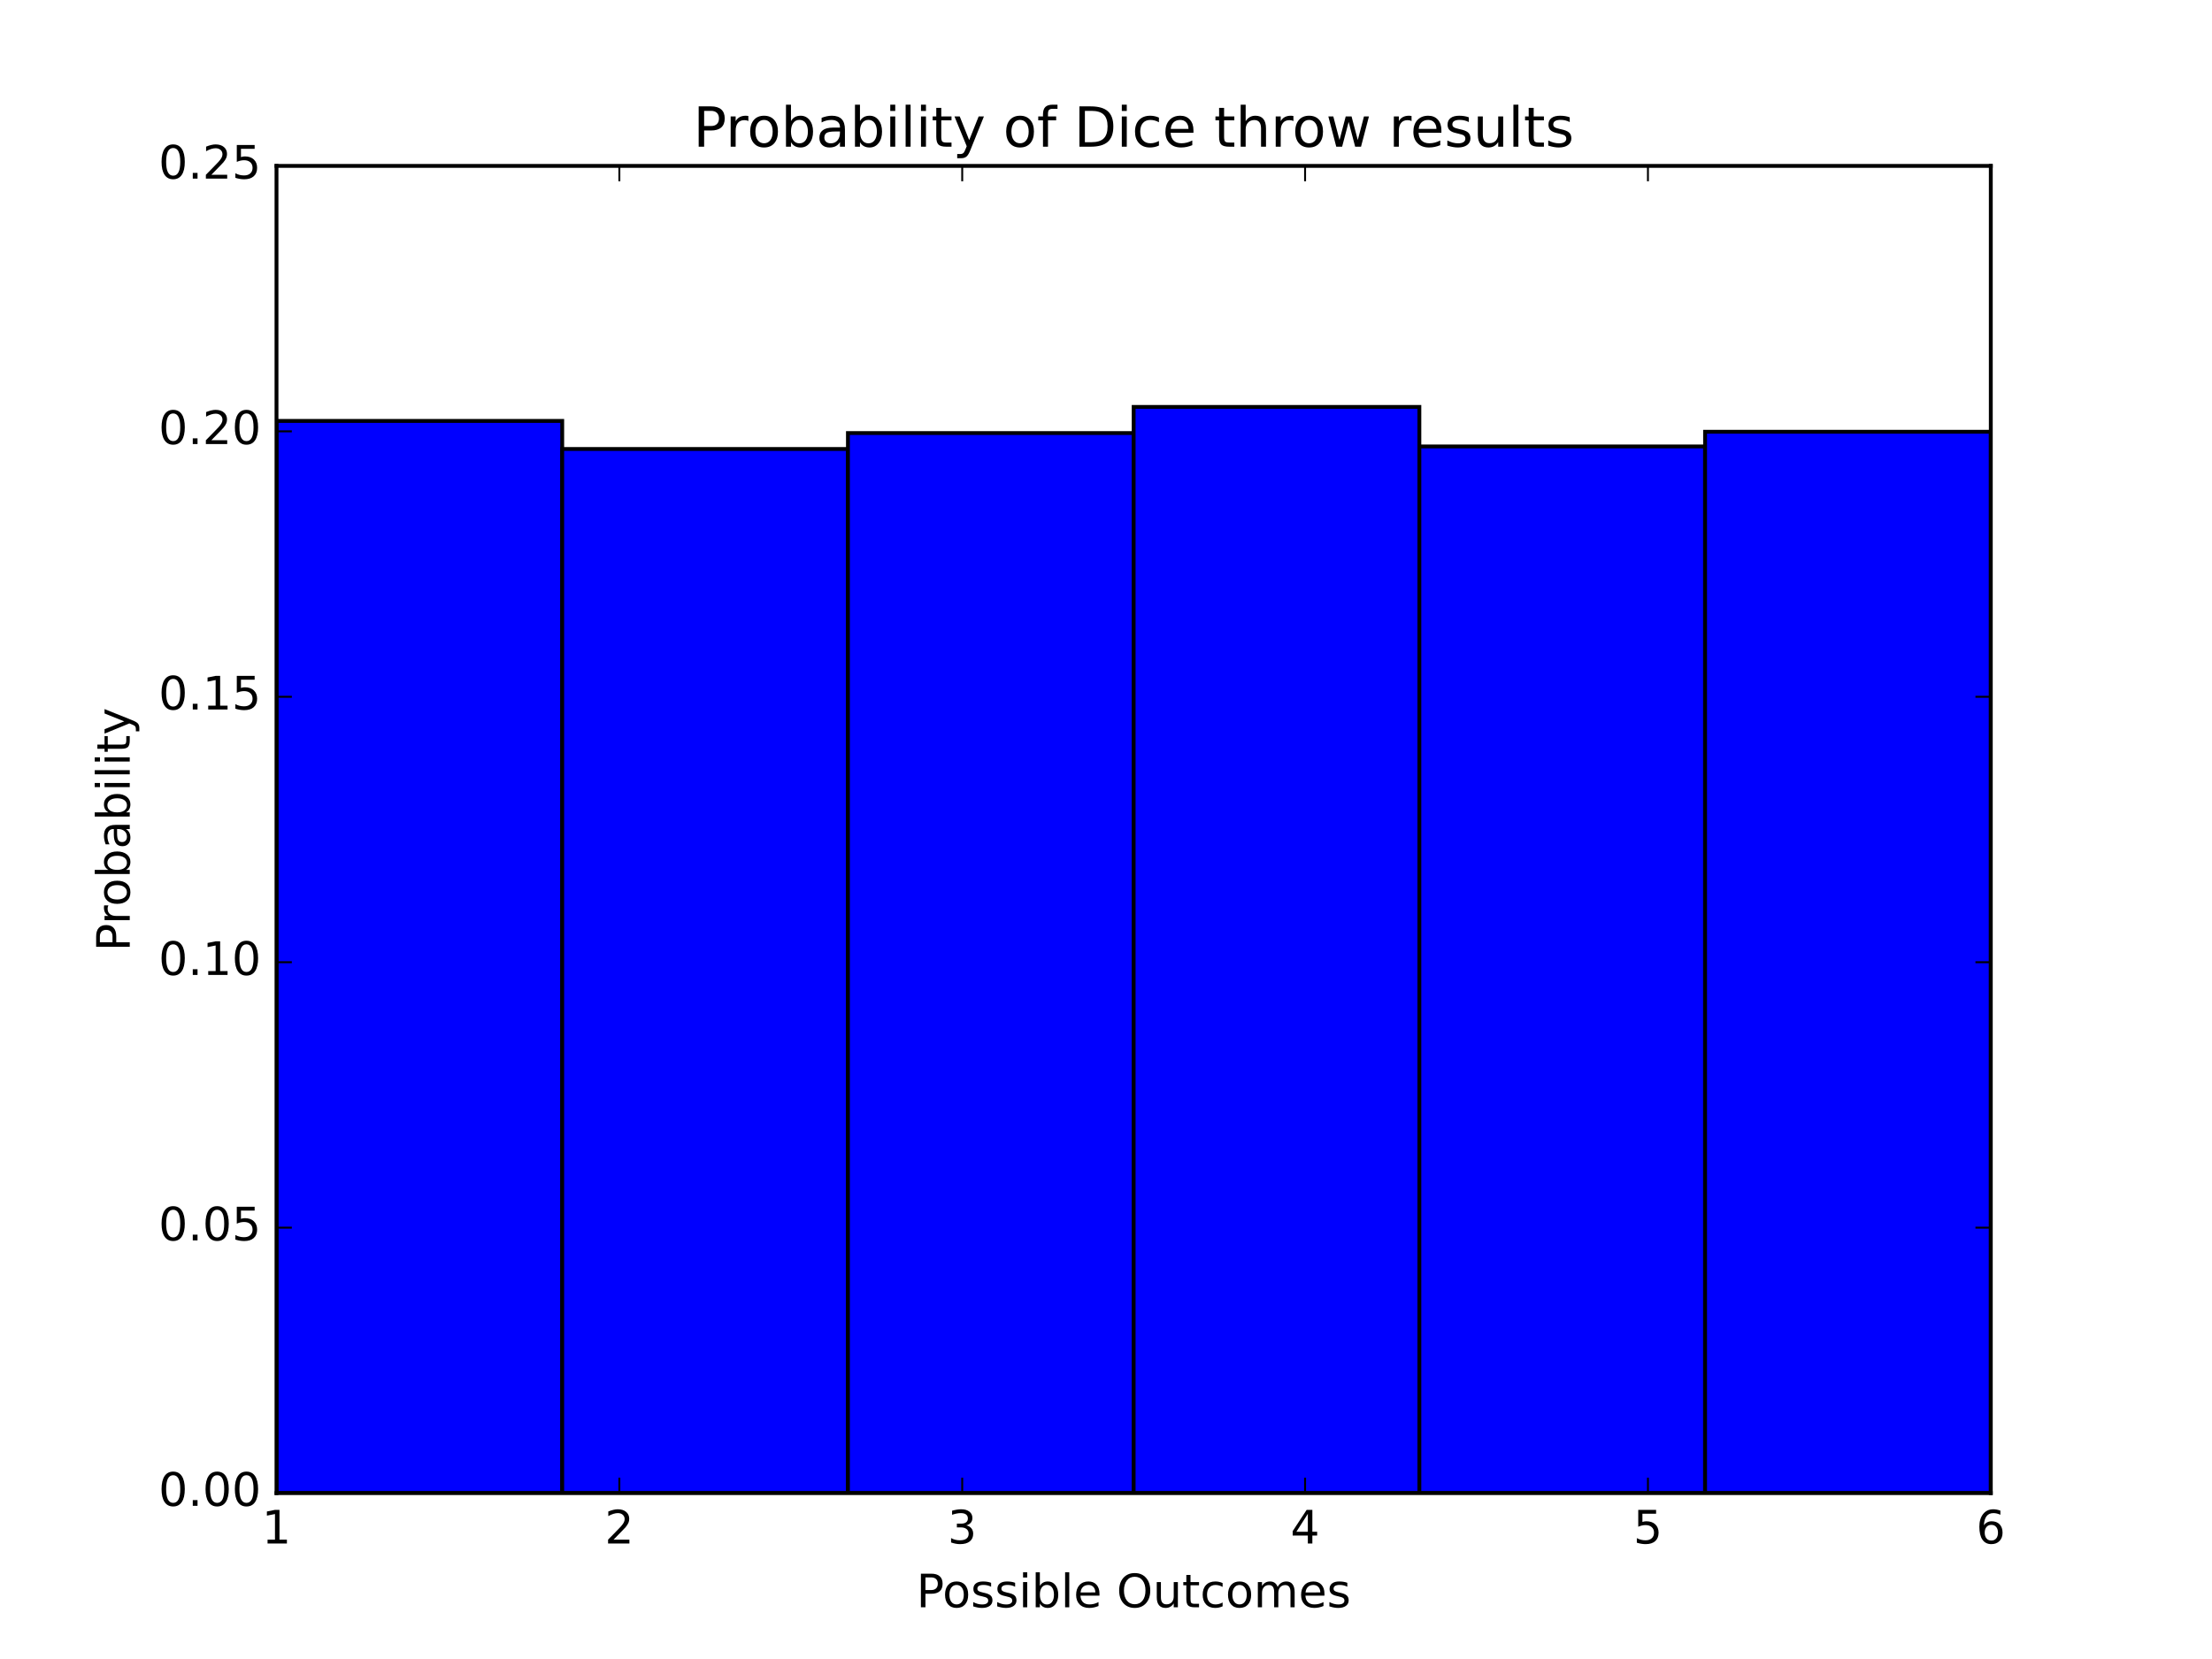
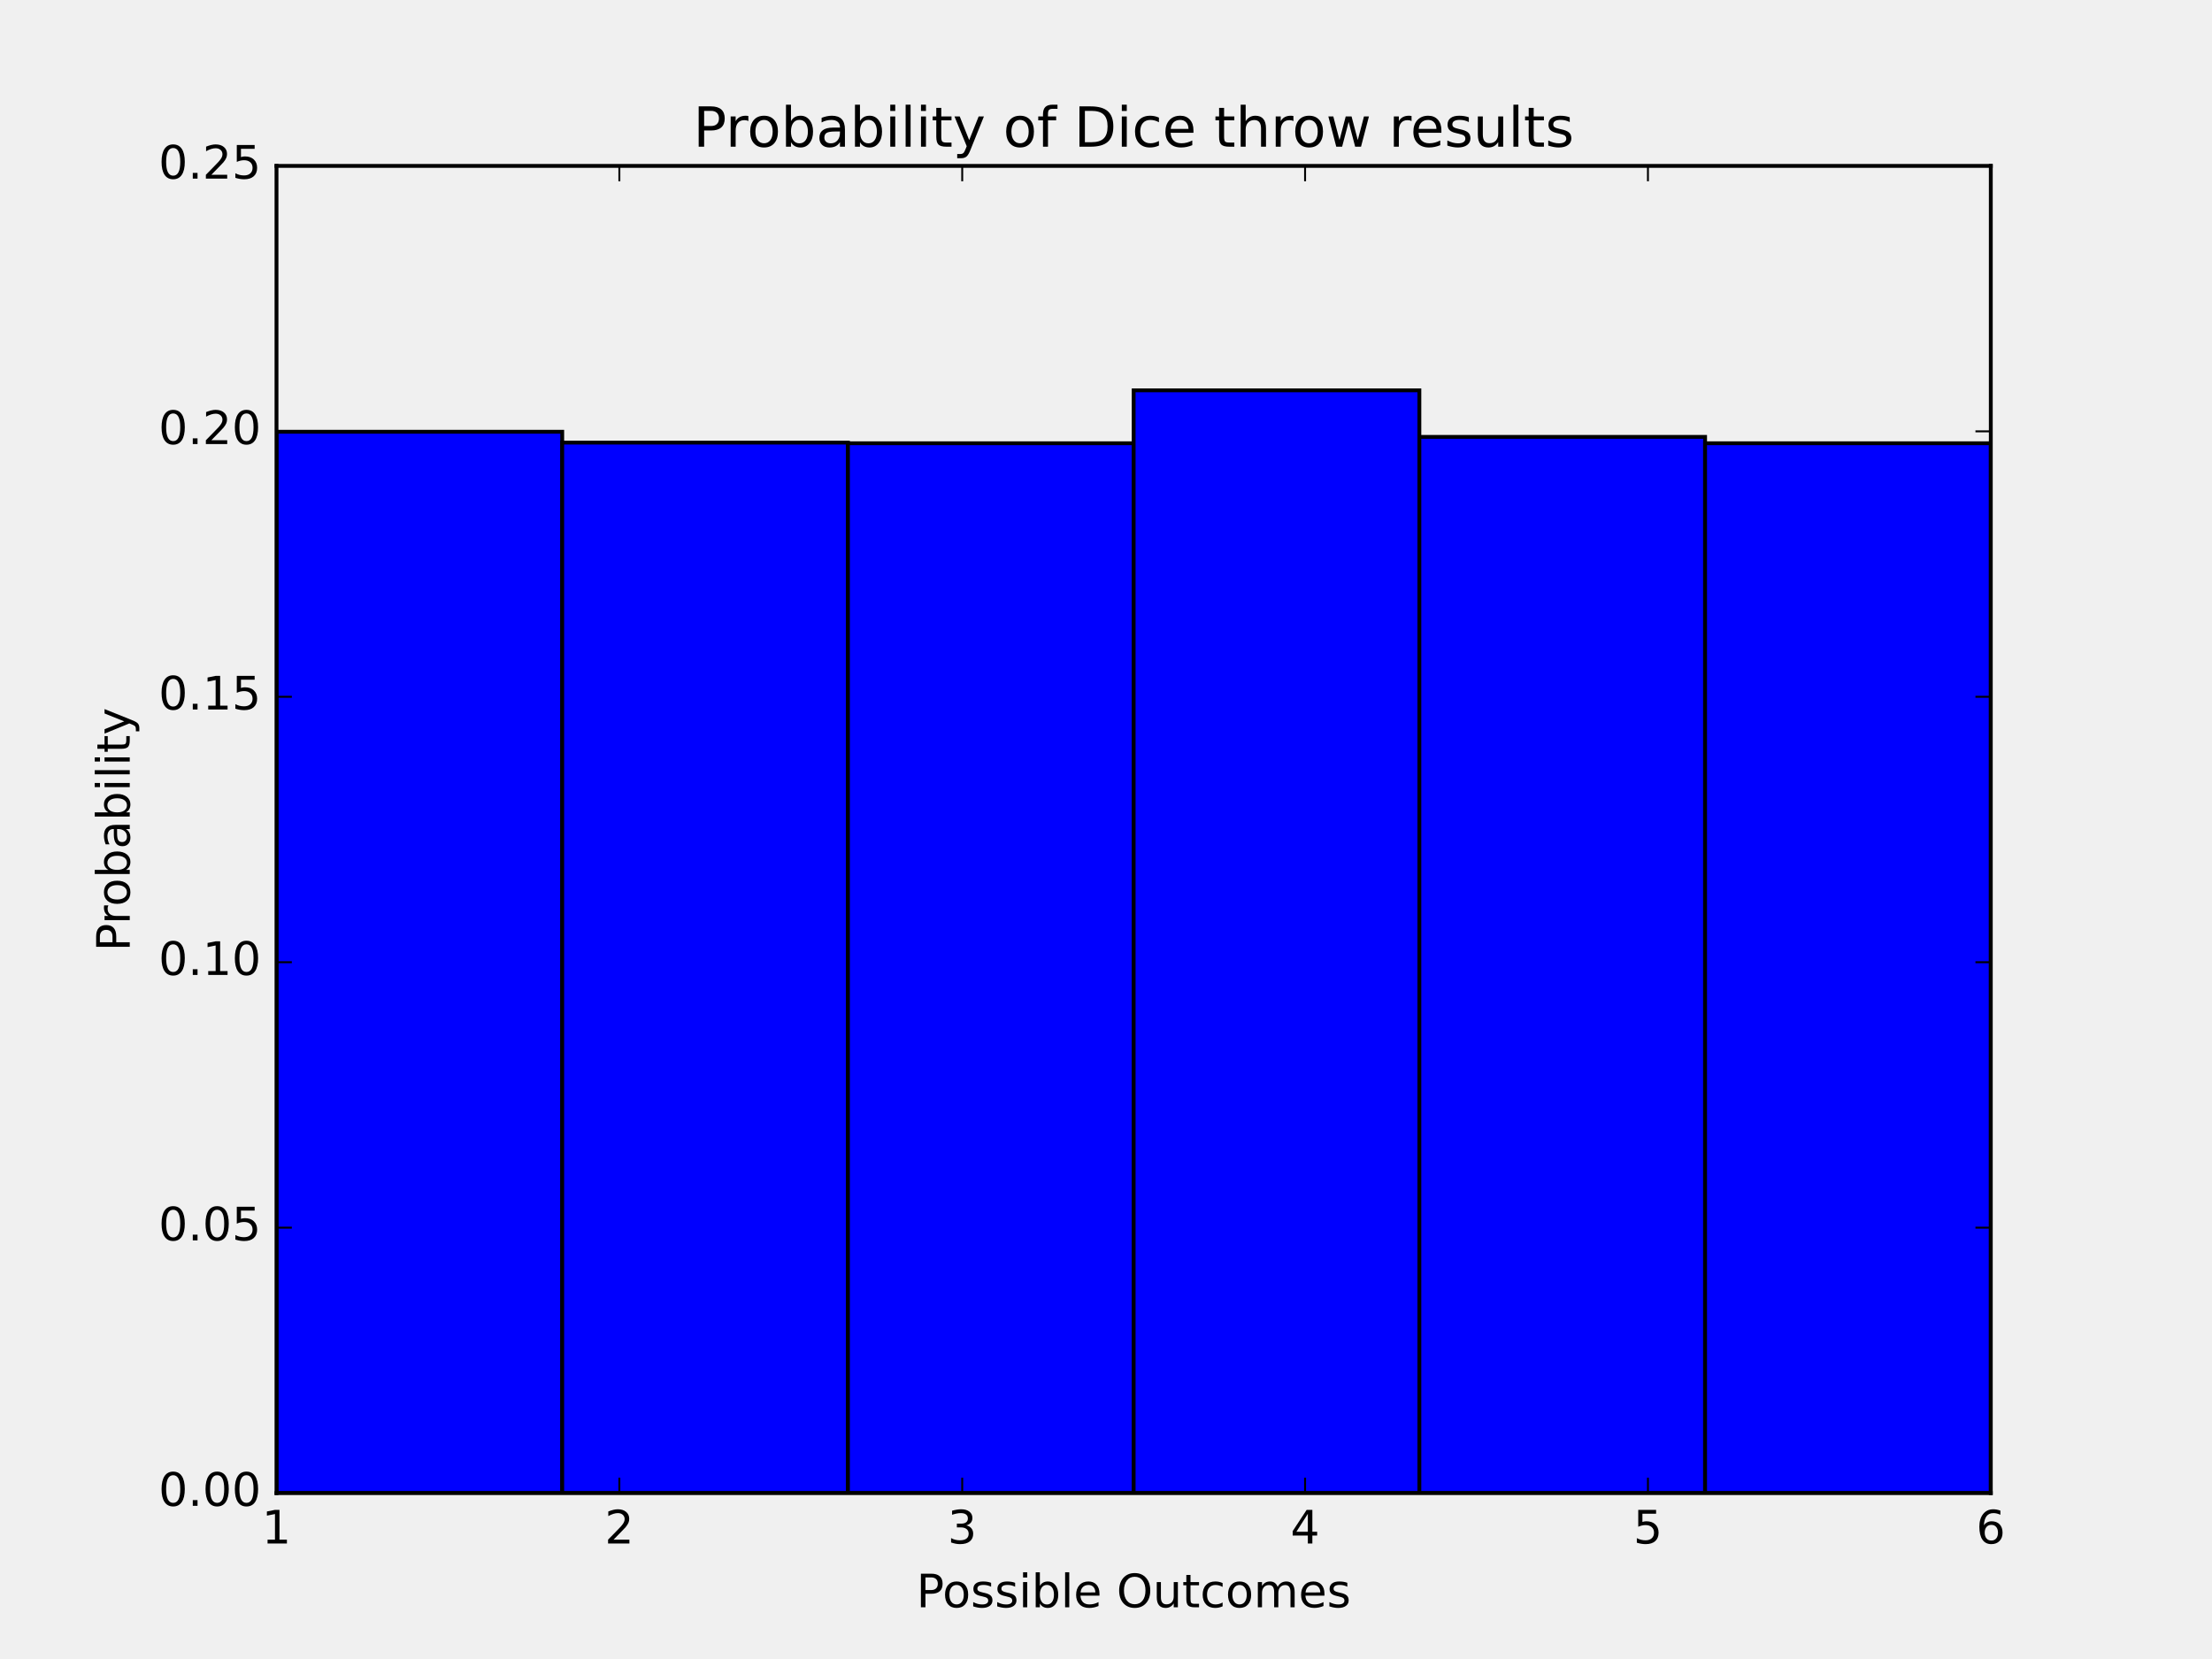
<svg xmlns="http://www.w3.org/2000/svg" xmlns:xlink="http://www.w3.org/1999/xlink" width="576pt" height="432pt" viewBox="0 0 576 432" version="1.1">
  <defs>
    <style type="text/css">*{stroke-linejoin: round; stroke-linecap: butt}</style>
  </defs>
  <g id="figure_1">
    <g id="patch_1">
-       <path d="M 0 432  L 576 432  L 576 0  L 0 0  z " style="fill: #ffffff" />
+       <path d="M 0 432  L 576 432  L 576 0  L 0 0  L 0 432  z " style="fill: none" />
    </g>
    <g id="axes_1">
      <g id="patch_2">
-         <path d="M 72 388.8  L 518.4 388.8  L 518.4 43.2  L 72 43.2  z " style="fill: #ffffff" />
+         <path d="M 72 388.8  L 518.4 388.8  L 518.4 43.2  L 72 43.2  L 72 388.8  z " style="fill: none" />
      </g>
      <g id="patch_3">
-         <path d="M 72 388.8  L 146.4 388.8  L 146.4 109.61  L 72 109.61  z " clip-path="url(#p21911bb784)" style="fill: #0000ff; stroke: #000000; stroke-linejoin: miter" />
+         <path d="M 72 388.8  L 146.4 388.8  L 146.4 112.431  L 72 112.431  z " clip-path="url(#p87e4e259e6)" style="fill: #0000ff; stroke: #000000; stroke-linejoin: miter" />
      </g>
      <g id="patch_4">
-         <path d="M 146.4 388.8  L 220.8 388.8  L 220.8 116.91  L 146.4 116.91  z " clip-path="url(#p21911bb784)" style="fill: #0000ff; stroke: #000000; stroke-linejoin: miter" />
+         <path d="M 146.4 388.8  L 220.8 388.8  L 220.8 115.251  L 146.4 115.251  z " clip-path="url(#p87e4e259e6)" style="fill: #0000ff; stroke: #000000; stroke-linejoin: miter" />
      </g>
      <g id="patch_5">
-         <path d="M 220.8 388.8  L 295.2 388.8  L 295.2 112.762  L 220.8 112.762  z " clip-path="url(#p21911bb784)" style="fill: #0000ff; stroke: #000000; stroke-linejoin: miter" />
+         <path d="M 220.8 388.8  L 295.2 388.8  L 295.2 115.417  L 220.8 115.417  z " clip-path="url(#p87e4e259e6)" style="fill: #0000ff; stroke: #000000; stroke-linejoin: miter" />
      </g>
      <g id="patch_6">
-         <path d="M 295.2 388.8  L 369.6 388.8  L 369.6 105.961  L 295.2 105.961  z " clip-path="url(#p21911bb784)" style="fill: #0000ff; stroke: #000000; stroke-linejoin: miter" />
+         <path d="M 295.2 388.8  L 369.6 388.8  L 369.6 101.648  L 295.2 101.648  z " clip-path="url(#p87e4e259e6)" style="fill: #0000ff; stroke: #000000; stroke-linejoin: miter" />
      </g>
      <g id="patch_7">
-         <path d="M 369.6 388.8  L 444 388.8  L 444 116.246  L 369.6 116.246  z " clip-path="url(#p21911bb784)" style="fill: #0000ff; stroke: #000000; stroke-linejoin: miter" />
+         <path d="M 369.6 388.8  L 444 388.8  L 444 113.758  L 369.6 113.758  z " clip-path="url(#p87e4e259e6)" style="fill: #0000ff; stroke: #000000; stroke-linejoin: miter" />
      </g>
      <g id="patch_8">
-         <path d="M 444 388.8  L 518.4 388.8  L 518.4 112.431  L 444 112.431  z " clip-path="url(#p21911bb784)" style="fill: #0000ff; stroke: #000000; stroke-linejoin: miter" />
+         <path d="M 444 388.8  L 518.4 388.8  L 518.4 115.417  L 444 115.417  z " clip-path="url(#p87e4e259e6)" style="fill: #0000ff; stroke: #000000; stroke-linejoin: miter" />
      </g>
      <g id="patch_9">
        <path d="M 72 388.8  L 72 43.2  " style="fill: none; stroke: #000000; stroke-linejoin: miter; stroke-linecap: square" />
      </g>
      <g id="patch_10">
        <path d="M 518.4 388.8  L 518.4 43.2  " style="fill: none; stroke: #000000; stroke-linejoin: miter; stroke-linecap: square" />
      </g>
      <g id="patch_11">
        <path d="M 72 388.8  L 518.4 388.8  " style="fill: none; stroke: #000000; stroke-linejoin: miter; stroke-linecap: square" />
      </g>
      <g id="patch_12">
        <path d="M 72 43.2  L 518.4 43.2  " style="fill: none; stroke: #000000; stroke-linejoin: miter; stroke-linecap: square" />
      </g>
      <g id="matplotlib.axis_1">
        <g id="xtick_1">
          <g id="line2d_1">
            <defs>
-               <path id="m5a342678ef" d="M 0 0  L 0 -4  " style="stroke: #000000; stroke-width: 0.5" />
-             </defs>
-             <g>
-               <use xlink:href="#m5a342678ef" x="72" y="388.8" style="stroke: #000000; stroke-width: 0.5" />
+               <path id="me8202bf367" d="M 0 0  L 0 -4  " style="stroke: #000000; stroke-width: 0.5" />
+             </defs>
+             <g>
+               <use xlink:href="#me8202bf367" x="72" y="388.8" style="stroke: #000000; stroke-width: 0.5" />
            </g>
          </g>
          <g id="line2d_2">
            <defs>
-               <path id="m4c9a500650" d="M 0 0  L 0 4  " style="stroke: #000000; stroke-width: 0.5" />
-             </defs>
-             <g>
-               <use xlink:href="#m4c9a500650" x="72" y="43.2" style="stroke: #000000; stroke-width: 0.5" />
+               <path id="m2c6e95dd00" d="M 0 0  L 0 4  " style="stroke: #000000; stroke-width: 0.5" />
+             </defs>
+             <g>
+               <use xlink:href="#m2c6e95dd00" x="72" y="43.2" style="stroke: #000000; stroke-width: 0.5" />
            </g>
          </g>
          <g id="text_1">
            <g transform="translate(68.1825 401.9181) scale(0.12 -0.12)">
              <defs>
                <path id="DejaVuSans-31" d="M 794 531  L 1825 531  L 1825 4091  L 703 3866  L 703 4441  L 1819 4666  L 2450 4666  L 2450 531  L 3481 531  L 3481 0  L 794 0  L 794 531  z " transform="scale(0.015625)" />
              </defs>
              <use xlink:href="#DejaVuSans-31" />
            </g>
          </g>
        </g>
        <g id="xtick_2">
          <g id="line2d_3">
            <g>
-               <use xlink:href="#m5a342678ef" x="161.28" y="388.8" style="stroke: #000000; stroke-width: 0.5" />
+               <use xlink:href="#me8202bf367" x="161.28" y="388.8" style="stroke: #000000; stroke-width: 0.5" />
            </g>
          </g>
          <g id="line2d_4">
            <g>
-               <use xlink:href="#m4c9a500650" x="161.28" y="43.2" style="stroke: #000000; stroke-width: 0.5" />
+               <use xlink:href="#m2c6e95dd00" x="161.28" y="43.2" style="stroke: #000000; stroke-width: 0.5" />
            </g>
          </g>
          <g id="text_2">
            <g transform="translate(157.4625 401.9181) scale(0.12 -0.12)">
              <defs>
                <path id="DejaVuSans-32" d="M 1228 531  L 3431 531  L 3431 0  L 469 0  L 469 531  Q 828 903 1448 1529  Q 2069 2156 2228 2338  Q 2531 2678 2651 2914  Q 2772 3150 2772 3378  Q 2772 3750 2511 3984  Q 2250 4219 1831 4219  Q 1534 4219 1204 4116  Q 875 4013 500 3803  L 500 4441  Q 881 4594 1212 4672  Q 1544 4750 1819 4750  Q 2544 4750 2975 4387  Q 3406 4025 3406 3419  Q 3406 3131 3298 2873  Q 3191 2616 2906 2266  Q 2828 2175 2409 1742  Q 1991 1309 1228 531  z " transform="scale(0.015625)" />
              </defs>
              <use xlink:href="#DejaVuSans-32" />
            </g>
          </g>
        </g>
        <g id="xtick_3">
          <g id="line2d_5">
            <g>
-               <use xlink:href="#m5a342678ef" x="250.56" y="388.8" style="stroke: #000000; stroke-width: 0.5" />
+               <use xlink:href="#me8202bf367" x="250.56" y="388.8" style="stroke: #000000; stroke-width: 0.5" />
            </g>
          </g>
          <g id="line2d_6">
            <g>
-               <use xlink:href="#m4c9a500650" x="250.56" y="43.2" style="stroke: #000000; stroke-width: 0.5" />
+               <use xlink:href="#m2c6e95dd00" x="250.56" y="43.2" style="stroke: #000000; stroke-width: 0.5" />
            </g>
          </g>
          <g id="text_3">
            <g transform="translate(246.7425 401.9181) scale(0.12 -0.12)">
              <defs>
                <path id="DejaVuSans-33" d="M 2597 2516  Q 3050 2419 3304 2112  Q 3559 1806 3559 1356  Q 3559 666 3084 287  Q 2609 -91 1734 -91  Q 1441 -91 1130 -33  Q 819 25 488 141  L 488 750  Q 750 597 1062 519  Q 1375 441 1716 441  Q 2309 441 2620 675  Q 2931 909 2931 1356  Q 2931 1769 2642 2001  Q 2353 2234 1838 2234  L 1294 2234  L 1294 2753  L 1863 2753  Q 2328 2753 2575 2939  Q 2822 3125 2822 3475  Q 2822 3834 2567 4026  Q 2313 4219 1838 4219  Q 1578 4219 1281 4162  Q 984 4106 628 3988  L 628 4550  Q 988 4650 1302 4700  Q 1616 4750 1894 4750  Q 2613 4750 3031 4423  Q 3450 4097 3450 3541  Q 3450 3153 3228 2886  Q 3006 2619 2597 2516  z " transform="scale(0.015625)" />
              </defs>
              <use xlink:href="#DejaVuSans-33" />
            </g>
          </g>
        </g>
        <g id="xtick_4">
          <g id="line2d_7">
            <g>
-               <use xlink:href="#m5a342678ef" x="339.84" y="388.8" style="stroke: #000000; stroke-width: 0.5" />
+               <use xlink:href="#me8202bf367" x="339.84" y="388.8" style="stroke: #000000; stroke-width: 0.5" />
            </g>
          </g>
          <g id="line2d_8">
            <g>
-               <use xlink:href="#m4c9a500650" x="339.84" y="43.2" style="stroke: #000000; stroke-width: 0.5" />
+               <use xlink:href="#m2c6e95dd00" x="339.84" y="43.2" style="stroke: #000000; stroke-width: 0.5" />
            </g>
          </g>
          <g id="text_4">
            <g transform="translate(336.0225 401.9181) scale(0.12 -0.12)">
              <defs>
                <path id="DejaVuSans-34" d="M 2419 4116  L 825 1625  L 2419 1625  L 2419 4116  z M 2253 4666  L 3047 4666  L 3047 1625  L 3713 1625  L 3713 1100  L 3047 1100  L 3047 0  L 2419 0  L 2419 1100  L 313 1100  L 313 1709  L 2253 4666  z " transform="scale(0.015625)" />
              </defs>
              <use xlink:href="#DejaVuSans-34" />
            </g>
          </g>
        </g>
        <g id="xtick_5">
          <g id="line2d_9">
            <g>
-               <use xlink:href="#m5a342678ef" x="429.12" y="388.8" style="stroke: #000000; stroke-width: 0.5" />
+               <use xlink:href="#me8202bf367" x="429.12" y="388.8" style="stroke: #000000; stroke-width: 0.5" />
            </g>
          </g>
          <g id="line2d_10">
            <g>
-               <use xlink:href="#m4c9a500650" x="429.12" y="43.2" style="stroke: #000000; stroke-width: 0.5" />
+               <use xlink:href="#m2c6e95dd00" x="429.12" y="43.2" style="stroke: #000000; stroke-width: 0.5" />
            </g>
          </g>
          <g id="text_5">
            <g transform="translate(425.3025 401.9181) scale(0.12 -0.12)">
              <defs>
                <path id="DejaVuSans-35" d="M 691 4666  L 3169 4666  L 3169 4134  L 1269 4134  L 1269 2991  Q 1406 3038 1543 3061  Q 1681 3084 1819 3084  Q 2600 3084 3056 2656  Q 3513 2228 3513 1497  Q 3513 744 3044 326  Q 2575 -91 1722 -91  Q 1428 -91 1123 -41  Q 819 9 494 109  L 494 744  Q 775 591 1075 516  Q 1375 441 1709 441  Q 2250 441 2565 725  Q 2881 1009 2881 1497  Q 2881 1984 2565 2268  Q 2250 2553 1709 2553  Q 1456 2553 1204 2497  Q 953 2441 691 2322  L 691 4666  z " transform="scale(0.015625)" />
              </defs>
              <use xlink:href="#DejaVuSans-35" />
            </g>
          </g>
        </g>
        <g id="xtick_6">
          <g id="line2d_11">
            <g>
-               <use xlink:href="#m5a342678ef" x="518.4" y="388.8" style="stroke: #000000; stroke-width: 0.5" />
+               <use xlink:href="#me8202bf367" x="518.4" y="388.8" style="stroke: #000000; stroke-width: 0.5" />
            </g>
          </g>
          <g id="line2d_12">
            <g>
-               <use xlink:href="#m4c9a500650" x="518.4" y="43.2" style="stroke: #000000; stroke-width: 0.5" />
+               <use xlink:href="#m2c6e95dd00" x="518.4" y="43.2" style="stroke: #000000; stroke-width: 0.5" />
            </g>
          </g>
          <g id="text_6">
            <g transform="translate(514.5825 401.9181) scale(0.12 -0.12)">
              <defs>
                <path id="DejaVuSans-36" d="M 2113 2584  Q 1688 2584 1439 2293  Q 1191 2003 1191 1497  Q 1191 994 1439 701  Q 1688 409 2113 409  Q 2538 409 2786 701  Q 3034 994 3034 1497  Q 3034 2003 2786 2293  Q 2538 2584 2113 2584  z M 3366 4563  L 3366 3988  Q 3128 4100 2886 4159  Q 2644 4219 2406 4219  Q 1781 4219 1451 3797  Q 1122 3375 1075 2522  Q 1259 2794 1537 2939  Q 1816 3084 2150 3084  Q 2853 3084 3261 2657  Q 3669 2231 3669 1497  Q 3669 778 3244 343  Q 2819 -91 2113 -91  Q 1303 -91 875 529  Q 447 1150 447 2328  Q 447 3434 972 4092  Q 1497 4750 2381 4750  Q 2619 4750 2861 4703  Q 3103 4656 3366 4563  z " transform="scale(0.015625)" />
              </defs>
              <use xlink:href="#DejaVuSans-36" />
            </g>
          </g>
        </g>
        <g id="text_7">
          <g transform="translate(238.6256 418.5319) scale(0.12 -0.12)">
            <defs>
              <path id="DejaVuSans-50" d="M 1259 4147  L 1259 2394  L 2053 2394  Q 2494 2394 2734 2622  Q 2975 2850 2975 3272  Q 2975 3691 2734 3919  Q 2494 4147 2053 4147  L 1259 4147  z M 628 4666  L 2053 4666  Q 2838 4666 3239 4311  Q 3641 3956 3641 3272  Q 3641 2581 3239 2228  Q 2838 1875 2053 1875  L 1259 1875  L 1259 0  L 628 0  L 628 4666  z " transform="scale(0.015625)" />
              <path id="DejaVuSans-6f" d="M 1959 3097  Q 1497 3097 1228 2736  Q 959 2375 959 1747  Q 959 1119 1226 758  Q 1494 397 1959 397  Q 2419 397 2687 759  Q 2956 1122 2956 1747  Q 2956 2369 2687 2733  Q 2419 3097 1959 3097  z M 1959 3584  Q 2709 3584 3137 3096  Q 3566 2609 3566 1747  Q 3566 888 3137 398  Q 2709 -91 1959 -91  Q 1206 -91 779 398  Q 353 888 353 1747  Q 353 2609 779 3096  Q 1206 3584 1959 3584  z " transform="scale(0.015625)" />
              <path id="DejaVuSans-73" d="M 2834 3397  L 2834 2853  Q 2591 2978 2328 3040  Q 2066 3103 1784 3103  Q 1356 3103 1142 2972  Q 928 2841 928 2578  Q 928 2378 1081 2264  Q 1234 2150 1697 2047  L 1894 2003  Q 2506 1872 2764 1633  Q 3022 1394 3022 966  Q 3022 478 2636 193  Q 2250 -91 1575 -91  Q 1294 -91 989 -36  Q 684 19 347 128  L 347 722  Q 666 556 975 473  Q 1284 391 1588 391  Q 1994 391 2212 530  Q 2431 669 2431 922  Q 2431 1156 2273 1281  Q 2116 1406 1581 1522  L 1381 1569  Q 847 1681 609 1914  Q 372 2147 372 2553  Q 372 3047 722 3315  Q 1072 3584 1716 3584  Q 2034 3584 2315 3537  Q 2597 3491 2834 3397  z " transform="scale(0.015625)" />
              <path id="DejaVuSans-69" d="M 603 3500  L 1178 3500  L 1178 0  L 603 0  L 603 3500  z M 603 4863  L 1178 4863  L 1178 4134  L 603 4134  L 603 4863  z " transform="scale(0.015625)" />
              <path id="DejaVuSans-62" d="M 3116 1747  Q 3116 2381 2855 2742  Q 2594 3103 2138 3103  Q 1681 3103 1420 2742  Q 1159 2381 1159 1747  Q 1159 1113 1420 752  Q 1681 391 2138 391  Q 2594 391 2855 752  Q 3116 1113 3116 1747  z M 1159 2969  Q 1341 3281 1617 3432  Q 1894 3584 2278 3584  Q 2916 3584 3314 3078  Q 3713 2572 3713 1747  Q 3713 922 3314 415  Q 2916 -91 2278 -91  Q 1894 -91 1617 61  Q 1341 213 1159 525  L 1159 0  L 581 0  L 581 4863  L 1159 4863  L 1159 2969  z " transform="scale(0.015625)" />
              <path id="DejaVuSans-6c" d="M 603 4863  L 1178 4863  L 1178 0  L 603 0  L 603 4863  z " transform="scale(0.015625)" />
              <path id="DejaVuSans-65" d="M 3597 1894  L 3597 1613  L 953 1613  Q 991 1019 1311 708  Q 1631 397 2203 397  Q 2534 397 2845 478  Q 3156 559 3463 722  L 3463 178  Q 3153 47 2828 -22  Q 2503 -91 2169 -91  Q 1331 -91 842 396  Q 353 884 353 1716  Q 353 2575 817 3079  Q 1281 3584 2069 3584  Q 2775 3584 3186 3129  Q 3597 2675 3597 1894  z M 3022 2063  Q 3016 2534 2758 2815  Q 2500 3097 2075 3097  Q 1594 3097 1305 2825  Q 1016 2553 972 2059  L 3022 2063  z " transform="scale(0.015625)" />
              <path id="DejaVuSans-20" transform="scale(0.015625)" />
              <path id="DejaVuSans-4f" d="M 2522 4238  Q 1834 4238 1429 3725  Q 1025 3213 1025 2328  Q 1025 1447 1429 934  Q 1834 422 2522 422  Q 3209 422 3611 934  Q 4013 1447 4013 2328  Q 4013 3213 3611 3725  Q 3209 4238 2522 4238  z M 2522 4750  Q 3503 4750 4090 4092  Q 4678 3434 4678 2328  Q 4678 1225 4090 567  Q 3503 -91 2522 -91  Q 1538 -91 948 565  Q 359 1222 359 2328  Q 359 3434 948 4092  Q 1538 4750 2522 4750  z " transform="scale(0.015625)" />
              <path id="DejaVuSans-75" d="M 544 1381  L 544 3500  L 1119 3500  L 1119 1403  Q 1119 906 1312 657  Q 1506 409 1894 409  Q 2359 409 2629 706  Q 2900 1003 2900 1516  L 2900 3500  L 3475 3500  L 3475 0  L 2900 0  L 2900 538  Q 2691 219 2414 64  Q 2138 -91 1772 -91  Q 1169 -91 856 284  Q 544 659 544 1381  z M 1991 3584  L 1991 3584  z " transform="scale(0.015625)" />
              <path id="DejaVuSans-74" d="M 1172 4494  L 1172 3500  L 2356 3500  L 2356 3053  L 1172 3053  L 1172 1153  Q 1172 725 1289 603  Q 1406 481 1766 481  L 2356 481  L 2356 0  L 1766 0  Q 1100 0 847 248  Q 594 497 594 1153  L 594 3053  L 172 3053  L 172 3500  L 594 3500  L 594 4494  L 1172 4494  z " transform="scale(0.015625)" />
              <path id="DejaVuSans-63" d="M 3122 3366  L 3122 2828  Q 2878 2963 2633 3030  Q 2388 3097 2138 3097  Q 1578 3097 1268 2742  Q 959 2388 959 1747  Q 959 1106 1268 751  Q 1578 397 2138 397  Q 2388 397 2633 464  Q 2878 531 3122 666  L 3122 134  Q 2881 22 2623 -34  Q 2366 -91 2075 -91  Q 1284 -91 818 406  Q 353 903 353 1747  Q 353 2603 823 3093  Q 1294 3584 2113 3584  Q 2378 3584 2631 3529  Q 2884 3475 3122 3366  z " transform="scale(0.015625)" />
              <path id="DejaVuSans-6d" d="M 3328 2828  Q 3544 3216 3844 3400  Q 4144 3584 4550 3584  Q 5097 3584 5394 3201  Q 5691 2819 5691 2113  L 5691 0  L 5113 0  L 5113 2094  Q 5113 2597 4934 2840  Q 4756 3084 4391 3084  Q 3944 3084 3684 2787  Q 3425 2491 3425 1978  L 3425 0  L 2847 0  L 2847 2094  Q 2847 2600 2669 2842  Q 2491 3084 2119 3084  Q 1678 3084 1418 2786  Q 1159 2488 1159 1978  L 1159 0  L 581 0  L 581 3500  L 1159 3500  L 1159 2956  Q 1356 3278 1631 3431  Q 1906 3584 2284 3584  Q 2666 3584 2933 3390  Q 3200 3197 3328 2828  z " transform="scale(0.015625)" />
            </defs>
            <use xlink:href="#DejaVuSans-50" />
            <use xlink:href="#DejaVuSans-6f" x="56.678" />
            <use xlink:href="#DejaVuSans-73" x="117.859" />
            <use xlink:href="#DejaVuSans-73" x="169.959" />
            <use xlink:href="#DejaVuSans-69" x="222.059" />
            <use xlink:href="#DejaVuSans-62" x="249.842" />
            <use xlink:href="#DejaVuSans-6c" x="313.318" />
            <use xlink:href="#DejaVuSans-65" x="341.102" />
            <use xlink:href="#DejaVuSans-20" x="402.625" />
            <use xlink:href="#DejaVuSans-4f" x="434.412" />
            <use xlink:href="#DejaVuSans-75" x="513.123" />
            <use xlink:href="#DejaVuSans-74" x="576.502" />
            <use xlink:href="#DejaVuSans-63" x="615.711" />
            <use xlink:href="#DejaVuSans-6f" x="670.691" />
            <use xlink:href="#DejaVuSans-6d" x="731.873" />
            <use xlink:href="#DejaVuSans-65" x="829.285" />
            <use xlink:href="#DejaVuSans-73" x="890.809" />
          </g>
        </g>
      </g>
      <g id="matplotlib.axis_2">
        <g id="ytick_1">
          <g id="line2d_13">
            <defs>
-               <path id="m1df4aca535" d="M 0 0  L 4 0  " style="stroke: #000000; stroke-width: 0.5" />
-             </defs>
-             <g>
-               <use xlink:href="#m1df4aca535" x="72" y="388.8" style="stroke: #000000; stroke-width: 0.5" />
+               <path id="md21fe78561" d="M 0 0  L 4 0  " style="stroke: #000000; stroke-width: 0.5" />
+             </defs>
+             <g>
+               <use xlink:href="#md21fe78561" x="72" y="388.8" style="stroke: #000000; stroke-width: 0.5" />
            </g>
          </g>
          <g id="line2d_14">
            <defs>
-               <path id="m30dee4e0fa" d="M 0 0  L -4 0  " style="stroke: #000000; stroke-width: 0.5" />
-             </defs>
-             <g>
-               <use xlink:href="#m30dee4e0fa" x="518.4" y="388.8" style="stroke: #000000; stroke-width: 0.5" />
+               <path id="m64f38c4cca" d="M 0 0  L -4 0  " style="stroke: #000000; stroke-width: 0.5" />
+             </defs>
+             <g>
+               <use xlink:href="#m64f38c4cca" x="518.4" y="388.8" style="stroke: #000000; stroke-width: 0.5" />
            </g>
          </g>
          <g id="text_8">
            <g transform="translate(41.28125 392.1112) scale(0.12 -0.12)">
              <defs>
                <path id="DejaVuSans-30" d="M 2034 4250  Q 1547 4250 1301 3770  Q 1056 3291 1056 2328  Q 1056 1369 1301 889  Q 1547 409 2034 409  Q 2525 409 2770 889  Q 3016 1369 3016 2328  Q 3016 3291 2770 3770  Q 2525 4250 2034 4250  z M 2034 4750  Q 2819 4750 3233 4129  Q 3647 3509 3647 2328  Q 3647 1150 3233 529  Q 2819 -91 2034 -91  Q 1250 -91 836 529  Q 422 1150 422 2328  Q 422 3509 836 4129  Q 1250 4750 2034 4750  z " transform="scale(0.015625)" />
                <path id="DejaVuSans-2e" d="M 684 794  L 1344 794  L 1344 0  L 684 0  L 684 794  z " transform="scale(0.015625)" />
              </defs>
              <use xlink:href="#DejaVuSans-30" />
              <use xlink:href="#DejaVuSans-2e" x="63.623" />
              <use xlink:href="#DejaVuSans-30" x="95.41" />
              <use xlink:href="#DejaVuSans-30" x="159.033" />
            </g>
          </g>
        </g>
        <g id="ytick_2">
          <g id="line2d_15">
            <g>
-               <use xlink:href="#m1df4aca535" x="72" y="319.68" style="stroke: #000000; stroke-width: 0.5" />
+               <use xlink:href="#md21fe78561" x="72" y="319.68" style="stroke: #000000; stroke-width: 0.5" />
            </g>
          </g>
          <g id="line2d_16">
            <g>
-               <use xlink:href="#m30dee4e0fa" x="518.4" y="319.68" style="stroke: #000000; stroke-width: 0.5" />
+               <use xlink:href="#m64f38c4cca" x="518.4" y="319.68" style="stroke: #000000; stroke-width: 0.5" />
            </g>
          </g>
          <g id="text_9">
            <g transform="translate(41.28125 322.9912) scale(0.12 -0.12)">
              <use xlink:href="#DejaVuSans-30" />
              <use xlink:href="#DejaVuSans-2e" x="63.623" />
              <use xlink:href="#DejaVuSans-30" x="95.41" />
              <use xlink:href="#DejaVuSans-35" x="159.033" />
            </g>
          </g>
        </g>
        <g id="ytick_3">
          <g id="line2d_17">
            <g>
-               <use xlink:href="#m1df4aca535" x="72" y="250.56" style="stroke: #000000; stroke-width: 0.5" />
+               <use xlink:href="#md21fe78561" x="72" y="250.56" style="stroke: #000000; stroke-width: 0.5" />
            </g>
          </g>
          <g id="line2d_18">
            <g>
-               <use xlink:href="#m30dee4e0fa" x="518.4" y="250.56" style="stroke: #000000; stroke-width: 0.5" />
+               <use xlink:href="#m64f38c4cca" x="518.4" y="250.56" style="stroke: #000000; stroke-width: 0.5" />
            </g>
          </g>
          <g id="text_10">
            <g transform="translate(41.28125 253.8713) scale(0.12 -0.12)">
              <use xlink:href="#DejaVuSans-30" />
              <use xlink:href="#DejaVuSans-2e" x="63.623" />
              <use xlink:href="#DejaVuSans-31" x="95.41" />
              <use xlink:href="#DejaVuSans-30" x="159.033" />
            </g>
          </g>
        </g>
        <g id="ytick_4">
          <g id="line2d_19">
            <g>
-               <use xlink:href="#m1df4aca535" x="72" y="181.44" style="stroke: #000000; stroke-width: 0.5" />
+               <use xlink:href="#md21fe78561" x="72" y="181.44" style="stroke: #000000; stroke-width: 0.5" />
            </g>
          </g>
          <g id="line2d_20">
            <g>
-               <use xlink:href="#m30dee4e0fa" x="518.4" y="181.44" style="stroke: #000000; stroke-width: 0.5" />
+               <use xlink:href="#m64f38c4cca" x="518.4" y="181.44" style="stroke: #000000; stroke-width: 0.5" />
            </g>
          </g>
          <g id="text_11">
            <g transform="translate(41.28125 184.7512) scale(0.12 -0.12)">
              <use xlink:href="#DejaVuSans-30" />
              <use xlink:href="#DejaVuSans-2e" x="63.623" />
              <use xlink:href="#DejaVuSans-31" x="95.41" />
              <use xlink:href="#DejaVuSans-35" x="159.033" />
            </g>
          </g>
        </g>
        <g id="ytick_5">
          <g id="line2d_21">
            <g>
-               <use xlink:href="#m1df4aca535" x="72" y="112.32" style="stroke: #000000; stroke-width: 0.5" />
+               <use xlink:href="#md21fe78561" x="72" y="112.32" style="stroke: #000000; stroke-width: 0.5" />
            </g>
          </g>
          <g id="line2d_22">
            <g>
-               <use xlink:href="#m30dee4e0fa" x="518.4" y="112.32" style="stroke: #000000; stroke-width: 0.5" />
+               <use xlink:href="#m64f38c4cca" x="518.4" y="112.32" style="stroke: #000000; stroke-width: 0.5" />
            </g>
          </g>
          <g id="text_12">
            <g transform="translate(41.28125 115.6312) scale(0.12 -0.12)">
              <use xlink:href="#DejaVuSans-30" />
              <use xlink:href="#DejaVuSans-2e" x="63.623" />
              <use xlink:href="#DejaVuSans-32" x="95.41" />
              <use xlink:href="#DejaVuSans-30" x="159.033" />
            </g>
          </g>
        </g>
        <g id="ytick_6">
          <g id="line2d_23">
            <g>
-               <use xlink:href="#m1df4aca535" x="72" y="43.2" style="stroke: #000000; stroke-width: 0.5" />
+               <use xlink:href="#md21fe78561" x="72" y="43.2" style="stroke: #000000; stroke-width: 0.5" />
            </g>
          </g>
          <g id="line2d_24">
            <g>
-               <use xlink:href="#m30dee4e0fa" x="518.4" y="43.2" style="stroke: #000000; stroke-width: 0.5" />
+               <use xlink:href="#m64f38c4cca" x="518.4" y="43.2" style="stroke: #000000; stroke-width: 0.5" />
            </g>
          </g>
          <g id="text_13">
            <g transform="translate(41.28125 46.51125) scale(0.12 -0.12)">
              <use xlink:href="#DejaVuSans-30" />
              <use xlink:href="#DejaVuSans-2e" x="63.623" />
              <use xlink:href="#DejaVuSans-32" x="95.41" />
              <use xlink:href="#DejaVuSans-35" x="159.033" />
            </g>
          </g>
        </g>
        <g id="text_14">
          <g transform="translate(33.78563 247.7147) rotate(-90) scale(0.12 -0.12)">
            <defs>
              <path id="DejaVuSans-72" d="M 2631 2963  Q 2534 3019 2420 3045  Q 2306 3072 2169 3072  Q 1681 3072 1420 2755  Q 1159 2438 1159 1844  L 1159 0  L 581 0  L 581 3500  L 1159 3500  L 1159 2956  Q 1341 3275 1631 3429  Q 1922 3584 2338 3584  Q 2397 3584 2469 3576  Q 2541 3569 2628 3553  L 2631 2963  z " transform="scale(0.015625)" />
              <path id="DejaVuSans-61" d="M 2194 1759  Q 1497 1759 1228 1600  Q 959 1441 959 1056  Q 959 750 1161 570  Q 1363 391 1709 391  Q 2188 391 2477 730  Q 2766 1069 2766 1631  L 2766 1759  L 2194 1759  z M 3341 1997  L 3341 0  L 2766 0  L 2766 531  Q 2569 213 2275 61  Q 1981 -91 1556 -91  Q 1019 -91 701 211  Q 384 513 384 1019  Q 384 1609 779 1909  Q 1175 2209 1959 2209  L 2766 2209  L 2766 2266  Q 2766 2663 2505 2880  Q 2244 3097 1772 3097  Q 1472 3097 1187 3025  Q 903 2953 641 2809  L 641 3341  Q 956 3463 1253 3523  Q 1550 3584 1831 3584  Q 2591 3584 2966 3190  Q 3341 2797 3341 1997  z " transform="scale(0.015625)" />
              <path id="DejaVuSans-79" d="M 2059 -325  Q 1816 -950 1584 -1140  Q 1353 -1331 966 -1331  L 506 -1331  L 506 -850  L 844 -850  Q 1081 -850 1212 -737  Q 1344 -625 1503 -206  L 1606 56  L 191 3500  L 800 3500  L 1894 763  L 2988 3500  L 3597 3500  L 2059 -325  z " transform="scale(0.015625)" />
            </defs>
            <use xlink:href="#DejaVuSans-50" />
            <use xlink:href="#DejaVuSans-72" x="58.553" />
            <use xlink:href="#DejaVuSans-6f" x="97.416" />
            <use xlink:href="#DejaVuSans-62" x="158.598" />
            <use xlink:href="#DejaVuSans-61" x="222.074" />
            <use xlink:href="#DejaVuSans-62" x="283.354" />
            <use xlink:href="#DejaVuSans-69" x="346.83" />
            <use xlink:href="#DejaVuSans-6c" x="374.613" />
            <use xlink:href="#DejaVuSans-69" x="402.396" />
            <use xlink:href="#DejaVuSans-74" x="430.18" />
            <use xlink:href="#DejaVuSans-79" x="469.389" />
          </g>
        </g>
      </g>
      <g id="text_15">
        <g transform="translate(180.5231 38.2) scale(0.144 -0.144)">
          <defs>
            <path id="DejaVuSans-66" d="M 2375 4863  L 2375 4384  L 1825 4384  Q 1516 4384 1395 4259  Q 1275 4134 1275 3809  L 1275 3500  L 2222 3500  L 2222 3053  L 1275 3053  L 1275 0  L 697 0  L 697 3053  L 147 3053  L 147 3500  L 697 3500  L 697 3744  Q 697 4328 969 4595  Q 1241 4863 1831 4863  L 2375 4863  z " transform="scale(0.015625)" />
            <path id="DejaVuSans-44" d="M 1259 4147  L 1259 519  L 2022 519  Q 2988 519 3436 956  Q 3884 1394 3884 2338  Q 3884 3275 3436 3711  Q 2988 4147 2022 4147  L 1259 4147  z M 628 4666  L 1925 4666  Q 3281 4666 3915 4102  Q 4550 3538 4550 2338  Q 4550 1131 3912 565  Q 3275 0 1925 0  L 628 0  L 628 4666  z " transform="scale(0.015625)" />
            <path id="DejaVuSans-68" d="M 3513 2113  L 3513 0  L 2938 0  L 2938 2094  Q 2938 2591 2744 2837  Q 2550 3084 2163 3084  Q 1697 3084 1428 2787  Q 1159 2491 1159 1978  L 1159 0  L 581 0  L 581 4863  L 1159 4863  L 1159 2956  Q 1366 3272 1645 3428  Q 1925 3584 2291 3584  Q 2894 3584 3203 3211  Q 3513 2838 3513 2113  z " transform="scale(0.015625)" />
            <path id="DejaVuSans-77" d="M 269 3500  L 844 3500  L 1563 769  L 2278 3500  L 2956 3500  L 3675 769  L 4391 3500  L 4966 3500  L 4050 0  L 3372 0  L 2619 2869  L 1863 0  L 1184 0  L 269 3500  z " transform="scale(0.015625)" />
          </defs>
          <use xlink:href="#DejaVuSans-50" />
          <use xlink:href="#DejaVuSans-72" x="58.553" />
          <use xlink:href="#DejaVuSans-6f" x="97.416" />
          <use xlink:href="#DejaVuSans-62" x="158.598" />
          <use xlink:href="#DejaVuSans-61" x="222.074" />
          <use xlink:href="#DejaVuSans-62" x="283.354" />
          <use xlink:href="#DejaVuSans-69" x="346.83" />
          <use xlink:href="#DejaVuSans-6c" x="374.613" />
          <use xlink:href="#DejaVuSans-69" x="402.396" />
          <use xlink:href="#DejaVuSans-74" x="430.18" />
          <use xlink:href="#DejaVuSans-79" x="469.389" />
          <use xlink:href="#DejaVuSans-20" x="528.568" />
          <use xlink:href="#DejaVuSans-6f" x="560.355" />
          <use xlink:href="#DejaVuSans-66" x="621.537" />
          <use xlink:href="#DejaVuSans-20" x="656.742" />
          <use xlink:href="#DejaVuSans-44" x="688.529" />
          <use xlink:href="#DejaVuSans-69" x="765.531" />
          <use xlink:href="#DejaVuSans-63" x="793.314" />
          <use xlink:href="#DejaVuSans-65" x="848.295" />
          <use xlink:href="#DejaVuSans-20" x="909.818" />
          <use xlink:href="#DejaVuSans-74" x="941.605" />
          <use xlink:href="#DejaVuSans-68" x="980.814" />
          <use xlink:href="#DejaVuSans-72" x="1044.193" />
          <use xlink:href="#DejaVuSans-6f" x="1083.057" />
          <use xlink:href="#DejaVuSans-77" x="1144.238" />
          <use xlink:href="#DejaVuSans-20" x="1226.025" />
          <use xlink:href="#DejaVuSans-72" x="1257.812" />
          <use xlink:href="#DejaVuSans-65" x="1296.676" />
          <use xlink:href="#DejaVuSans-73" x="1358.199" />
          <use xlink:href="#DejaVuSans-75" x="1410.299" />
          <use xlink:href="#DejaVuSans-6c" x="1473.678" />
          <use xlink:href="#DejaVuSans-74" x="1501.461" />
          <use xlink:href="#DejaVuSans-73" x="1540.67" />
        </g>
      </g>
    </g>
  </g>
  <defs>
-     <clipPath id="p21911bb784">
+     <clipPath id="p87e4e259e6">
      <rect x="72" y="43.2" width="446.4" height="345.6" />
    </clipPath>
  </defs>
</svg>
